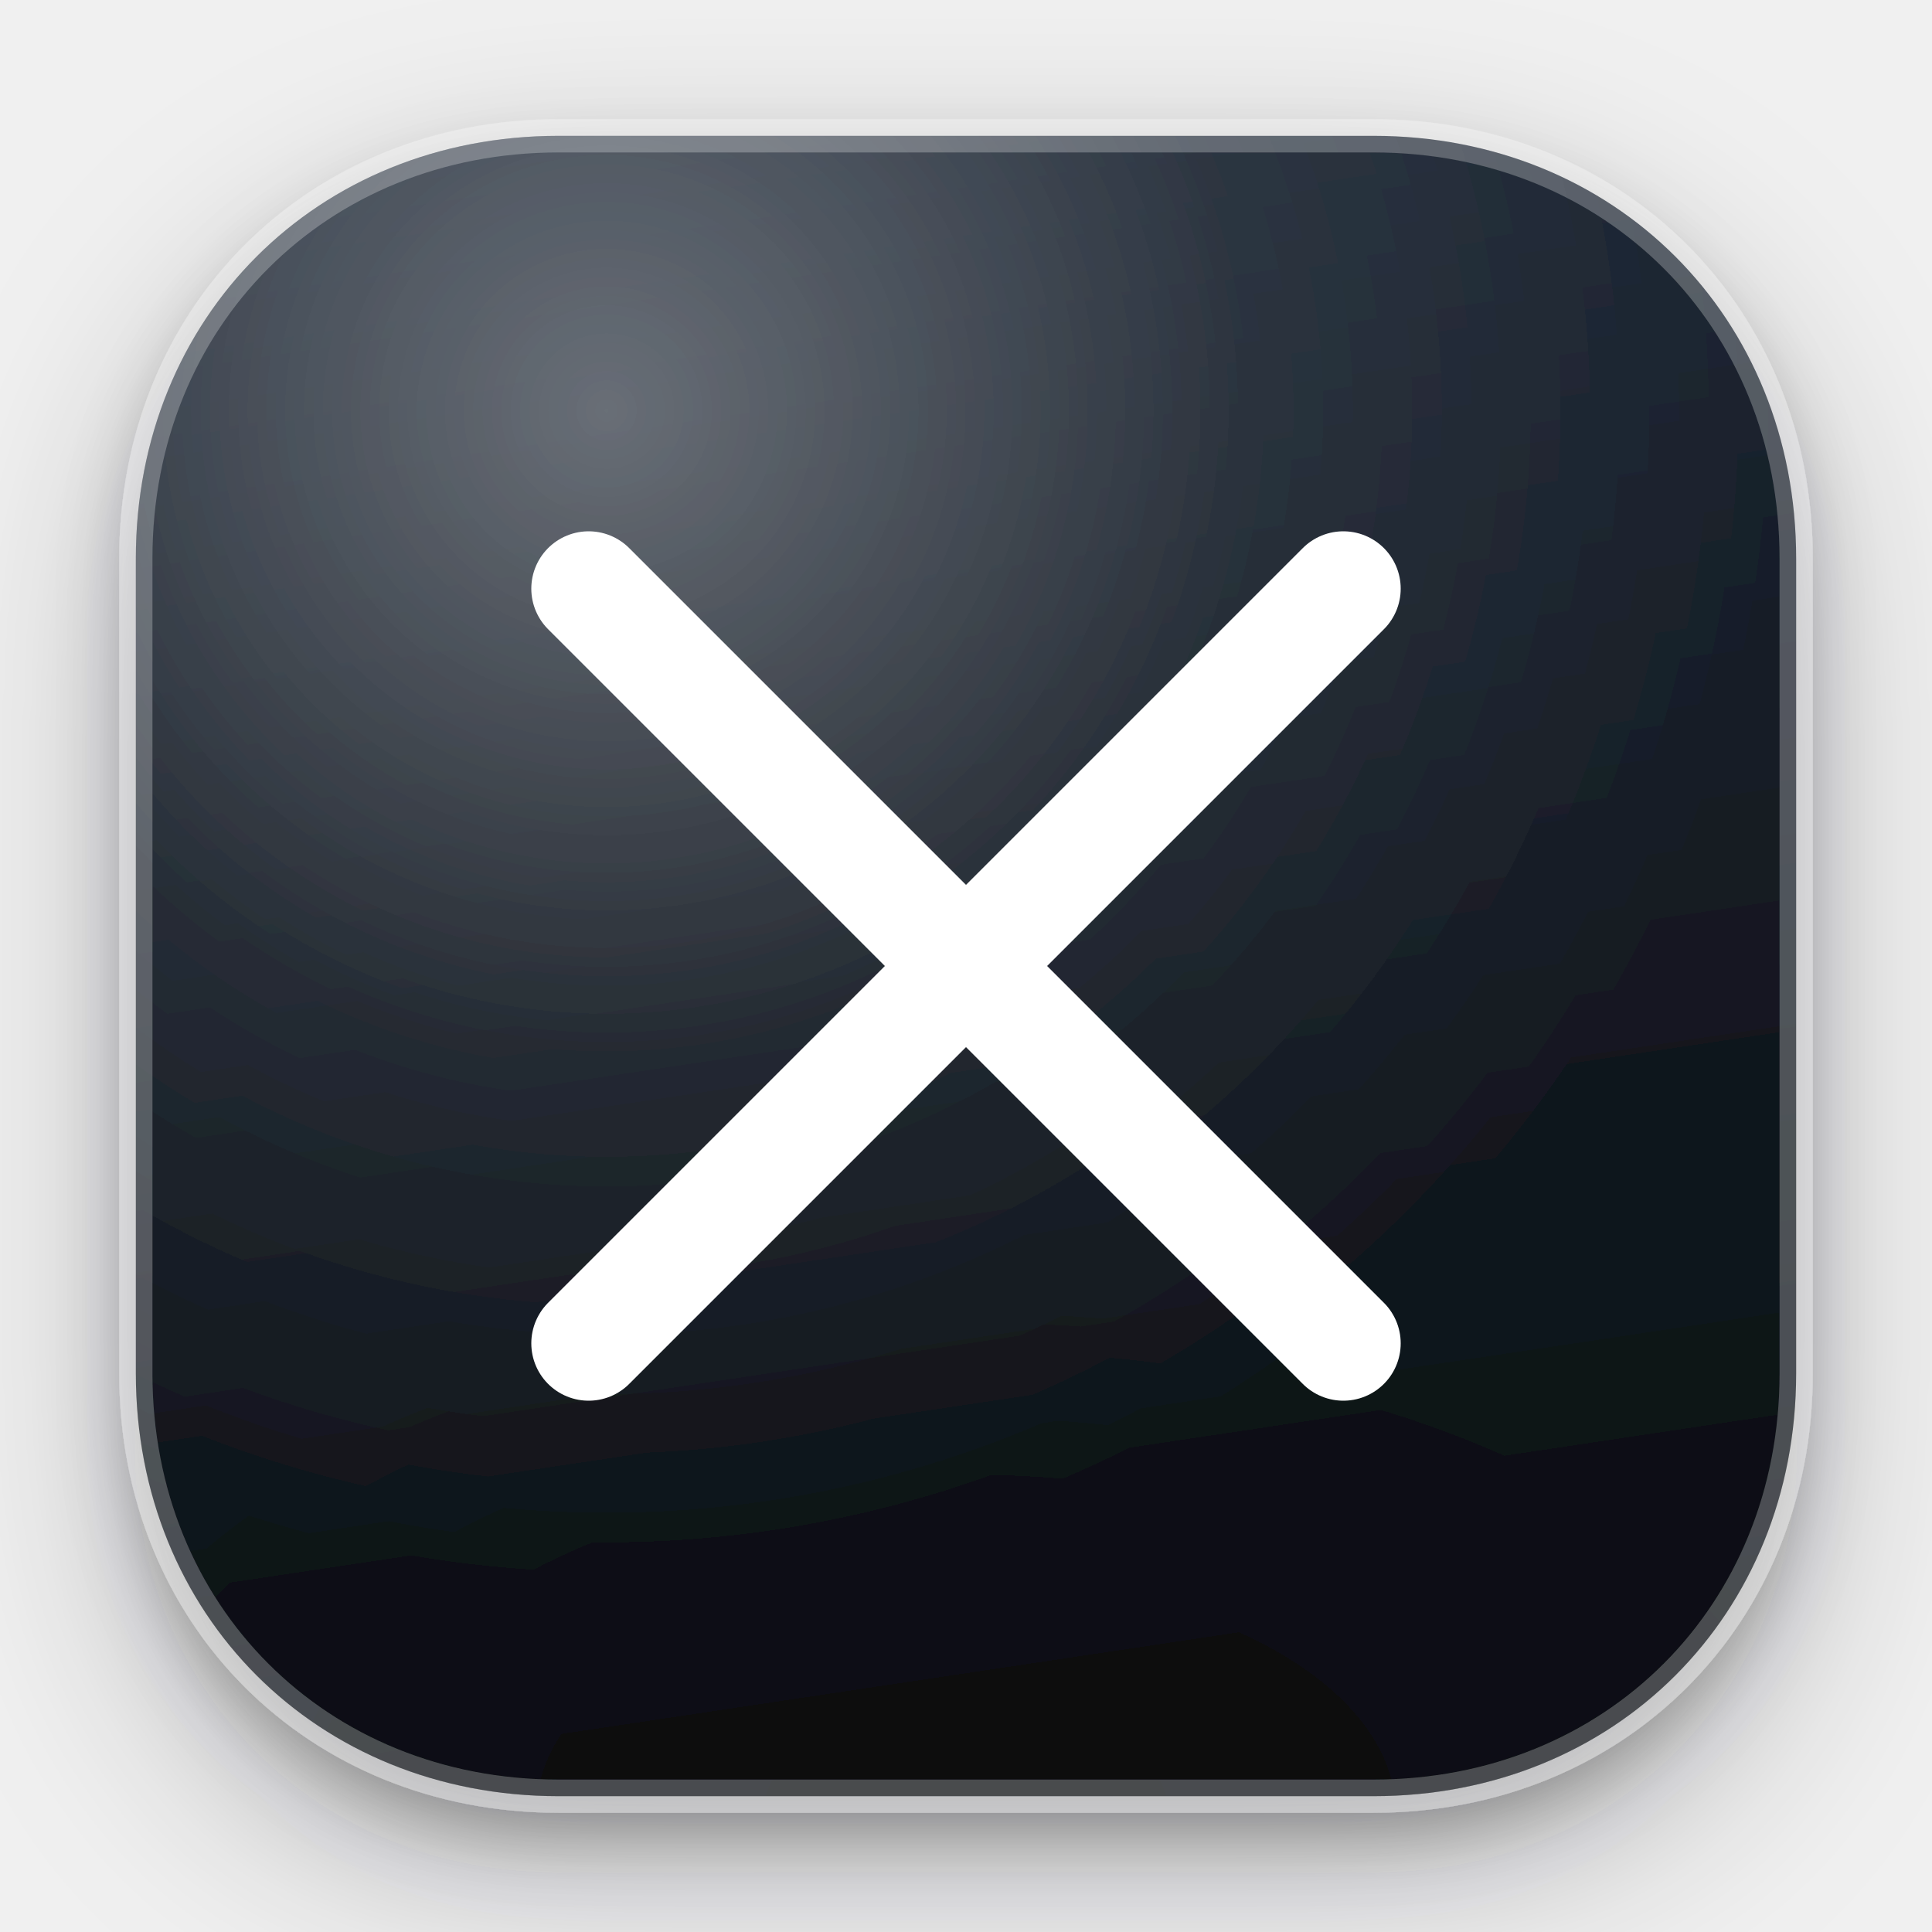
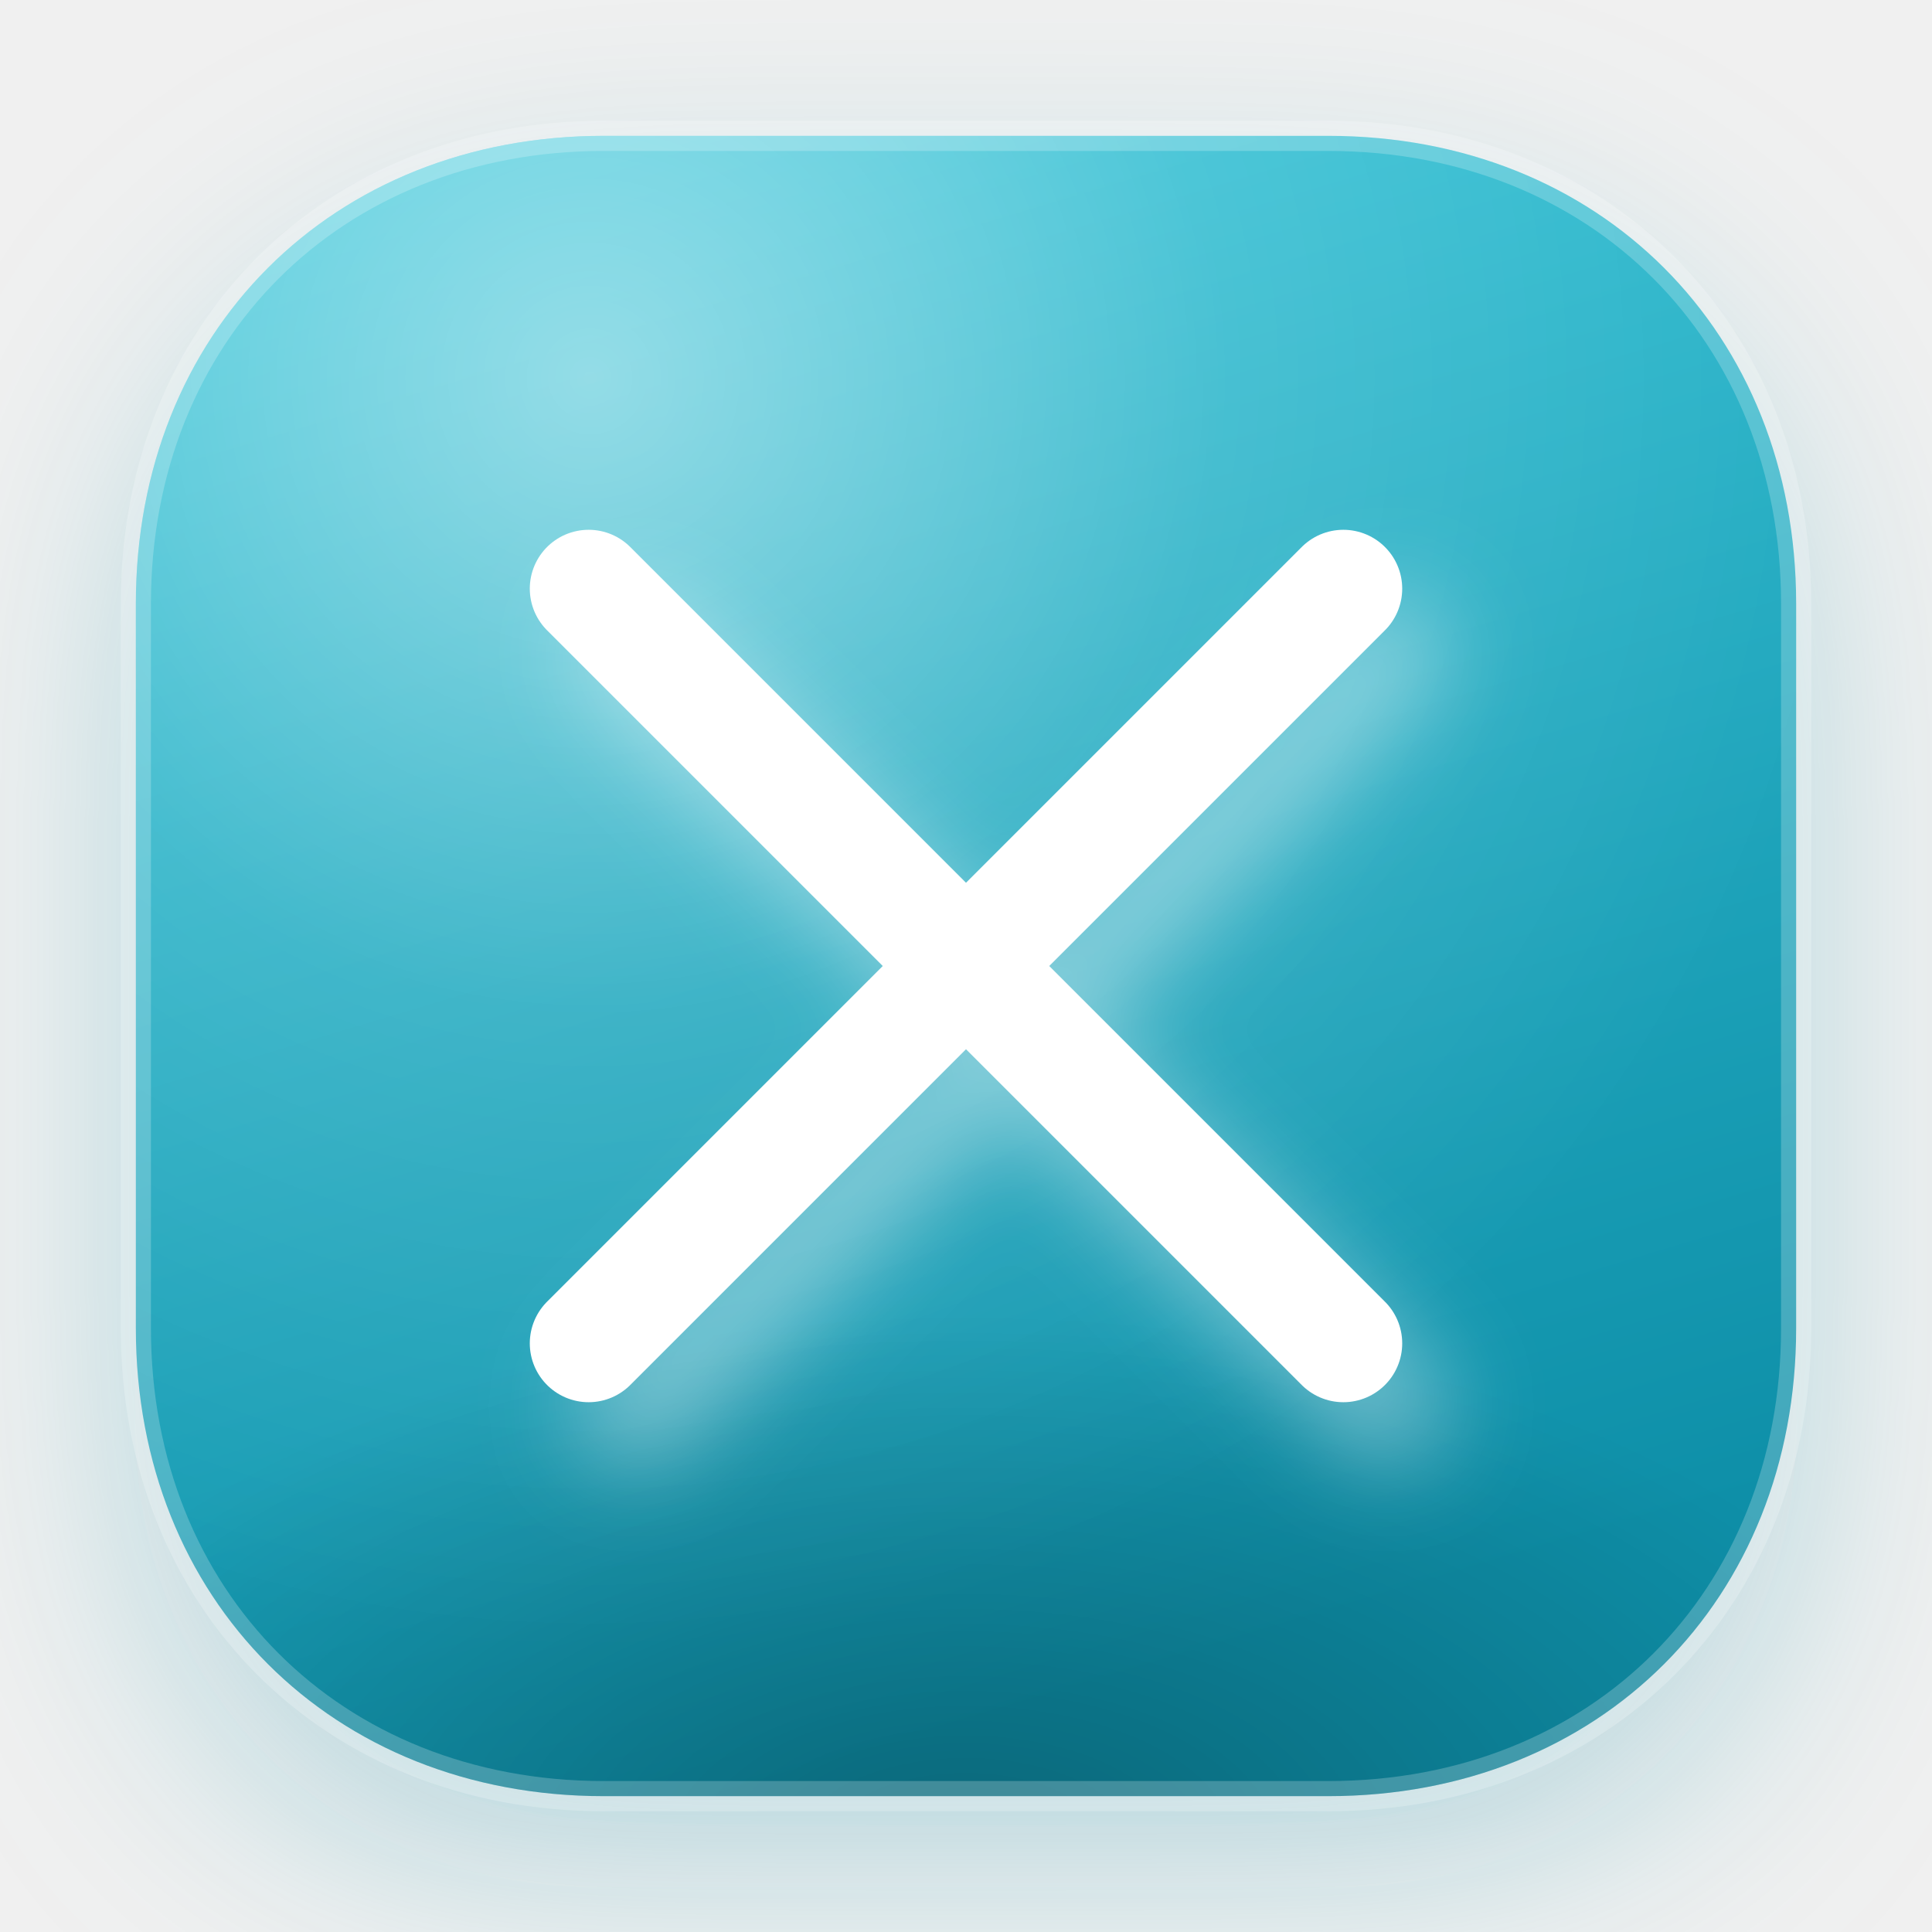
<svg xmlns="http://www.w3.org/2000/svg" viewBox="0 0 64 64" width="64" height="64" role="img">
  <defs>
-     <linearGradient id="tile20" x1="0" y1="0" x2="0.15" y2="1">
-       <stop offset="0" stop-color="#1F2937" />
-       <stop offset="1" stop-color="#0B0F14" />
+     <linearGradient id="base3" x1="0.1" y1="0" x2="0.4" y2="1">
+       <stop offset="0" stop-color="#38C6D9" />
+       <stop offset="1" stop-color="#0E8FA8" />
    </linearGradient>
-     <radialGradient id="gloss20" cx="0.28" cy="0.16" r="0.72">
-       <stop offset="0" stop-color="#ffffff" stop-opacity=".34" />
-       <stop offset="0.55" stop-color="#ffffff" stop-opacity=".07" />
+     <radialGradient id="spec3" cx="0.27" cy="0.14" r="0.78">
+       <stop offset="0" stop-color="#ffffff" stop-opacity=".48" />
+       <stop offset="0.5" stop-color="#ffffff" stop-opacity=".13" />
      <stop offset="1" stop-color="#ffffff" stop-opacity="0" />
    </radialGradient>
-     <radialGradient id="shade20" cx="0.5" cy="1.02" r="0.6">
-       <stop offset="0" stop-color="#000000" stop-opacity=".22" />
+     <radialGradient id="contact3" cx="0.5" cy="1.06" r="0.62">
+       <stop offset="0" stop-color="#000000" stop-opacity=".28" />
      <stop offset="1" stop-color="#000000" stop-opacity="0" />
    </radialGradient>
-     <filter id="amb20" x="-60%" y="-60%" width="220%" height="220%">
-       <feGaussianBlur stdDeviation="3.4" />
+     <filter id="amb3" x="-70%" y="-70%" width="240%" height="240%">
+       <feGaussianBlur stdDeviation="4" />
    </filter>
-     <filter id="gl20" x="-30%" y="-30%" width="160%" height="160%">
-       <feDropShadow dx="0" dy="1" stdDeviation="1.1" flood-color="#000000" flood-opacity=".28" />
+     <filter id="cast3" x="-45%" y="-45%" width="200%" height="200%">
+       <feGaussianBlur stdDeviation="1.6" />
    </filter>
-     <clipPath id="clip20">
-       <path d="M18.5 4.5h27c8 0 14 6 14 14v27c0 8-6 14-14 14h-27c-8 0-14-6-14-14v-27c0-8 6-14 14-14z" />
+     <clipPath id="clip3">
+       <path d="M20 4.5h24c9 0 15.5 6.5 15.5 15.5v24c0 9-6.5 15.5-15.5 15.5H20c-9 0-15.5-6.5-15.5-15.5v-24C4.5 11 11 4.5 20 4.5z" />
    </clipPath>
  </defs>
-   <path d="M18.5 4.5h27c8 0 14 6 14 14v27c0 8-6 14-14 14h-27c-8 0-14-6-14-14v-27c0-8 6-14 14-14z" fill="#0B0F14" opacity=".30" filter="url(#amb20)" transform="translate(0,2.5)" />
-   <g filter="url(#gl20)">
-     <path d="M18.5 4.5h27c8 0 14 6 14 14v27c0 8-6 14-14 14h-27c-8 0-14-6-14-14v-27c0-8 6-14 14-14z" fill="url(#tile20)" />
-     <g clip-path="url(#clip20)">
-       <rect x="4.5" y="4.5" width="55" height="55" fill="url(#gloss20)" />
-       <rect x="4.5" y="30" width="55" height="29.5" fill="url(#shade20)" />
+   <path d="M20 4.5h24c9 0 15.5 6.5 15.5 15.5v24c0 9-6.5 15.5-15.5 15.5H20c-9 0-15.5-6.5-15.5-15.5v-24C4.5 11 11 4.5 20 4.5z" fill="#0E8FA8" opacity=".26" filter="url(#amb3)" transform="translate(0,3)" />
+   <path d="M20 4.5h24c9 0 15.5 6.5 15.5 15.5v24c0 9-6.5 15.5-15.5 15.5H20c-9 0-15.5-6.5-15.5-15.5v-24C4.5 11 11 4.5 20 4.5z" fill="url(#base3)" />
+   <g clip-path="url(#clip3)">
+     <rect x="4.5" y="4.5" width="55" height="55" fill="url(#spec3)" />
+     <rect x="4.5" y="31" width="55" height="28.5" fill="url(#contact3)" />
+   </g>
+   <path d="M20 4.5h24c9 0 15.5 6.5 15.5 15.5v24c0 9-6.5 15.5-15.5 15.5H20c-9 0-15.5-6.5-15.5-15.5v-24C4.5 11 11 4.5 20 4.5z" fill="none" stroke="#ffffff" stroke-opacity=".22" stroke-width="1" />
+   <g filter="url(#cast3)" transform="translate(1.5,2.1)" opacity=".40">
+     <g fill="#000000" stroke="#000000">
+       <g fill="none" stroke="#fff" stroke-width="3.9" stroke-linecap="round">
+         <path d="M19.5 19.5l25 25M44.5 19.5l-25 25" />
+       </g>
    </g>
-     <path d="M18.5 4.5h27c8 0 14 6 14 14v27c0 8-6 14-14 14h-27c-8 0-14-6-14-14v-27c0-8 6-14 14-14z" fill="none" stroke="#ffffff" stroke-opacity=".26" stroke-width="1.1" />
  </g>
-   <g fill="none" stroke="#fff" stroke-width="3.8" stroke-linecap="round">
+   <g fill="none" stroke="#fff" stroke-width="3.9" stroke-linecap="round">
    <path d="M19.5 19.5l25 25M44.5 19.5l-25 25" />
  </g>
</svg>
